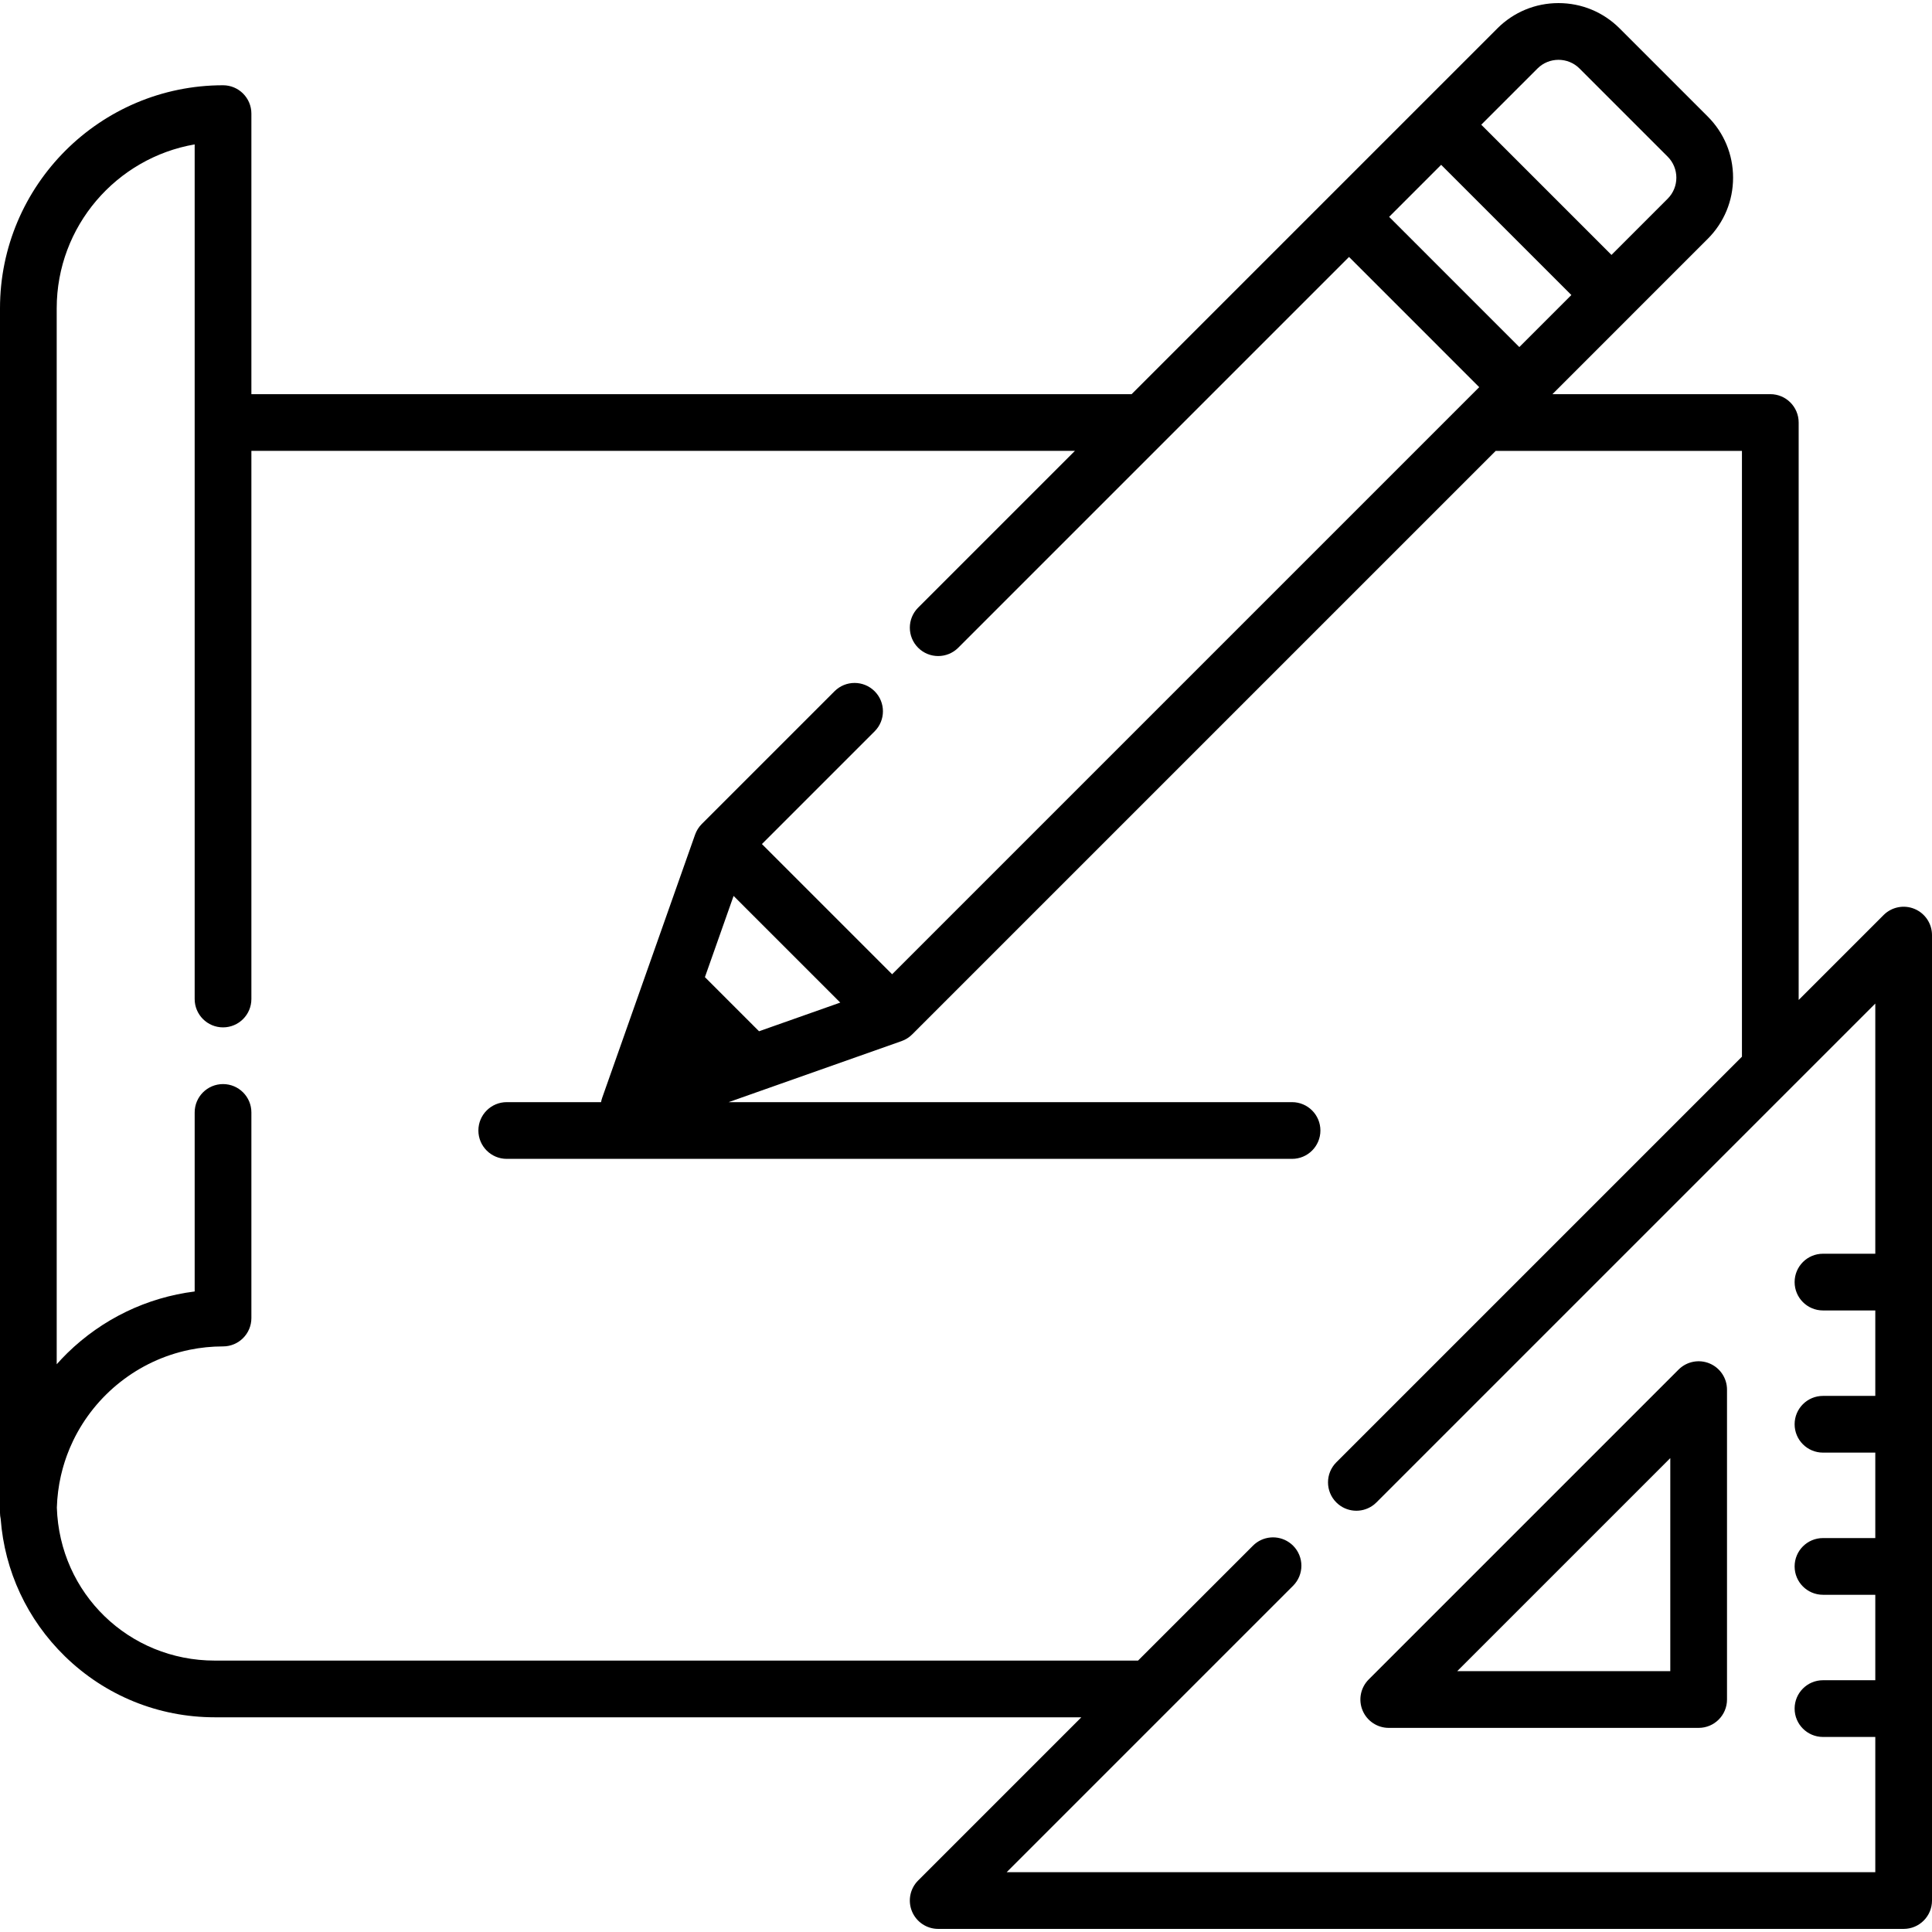
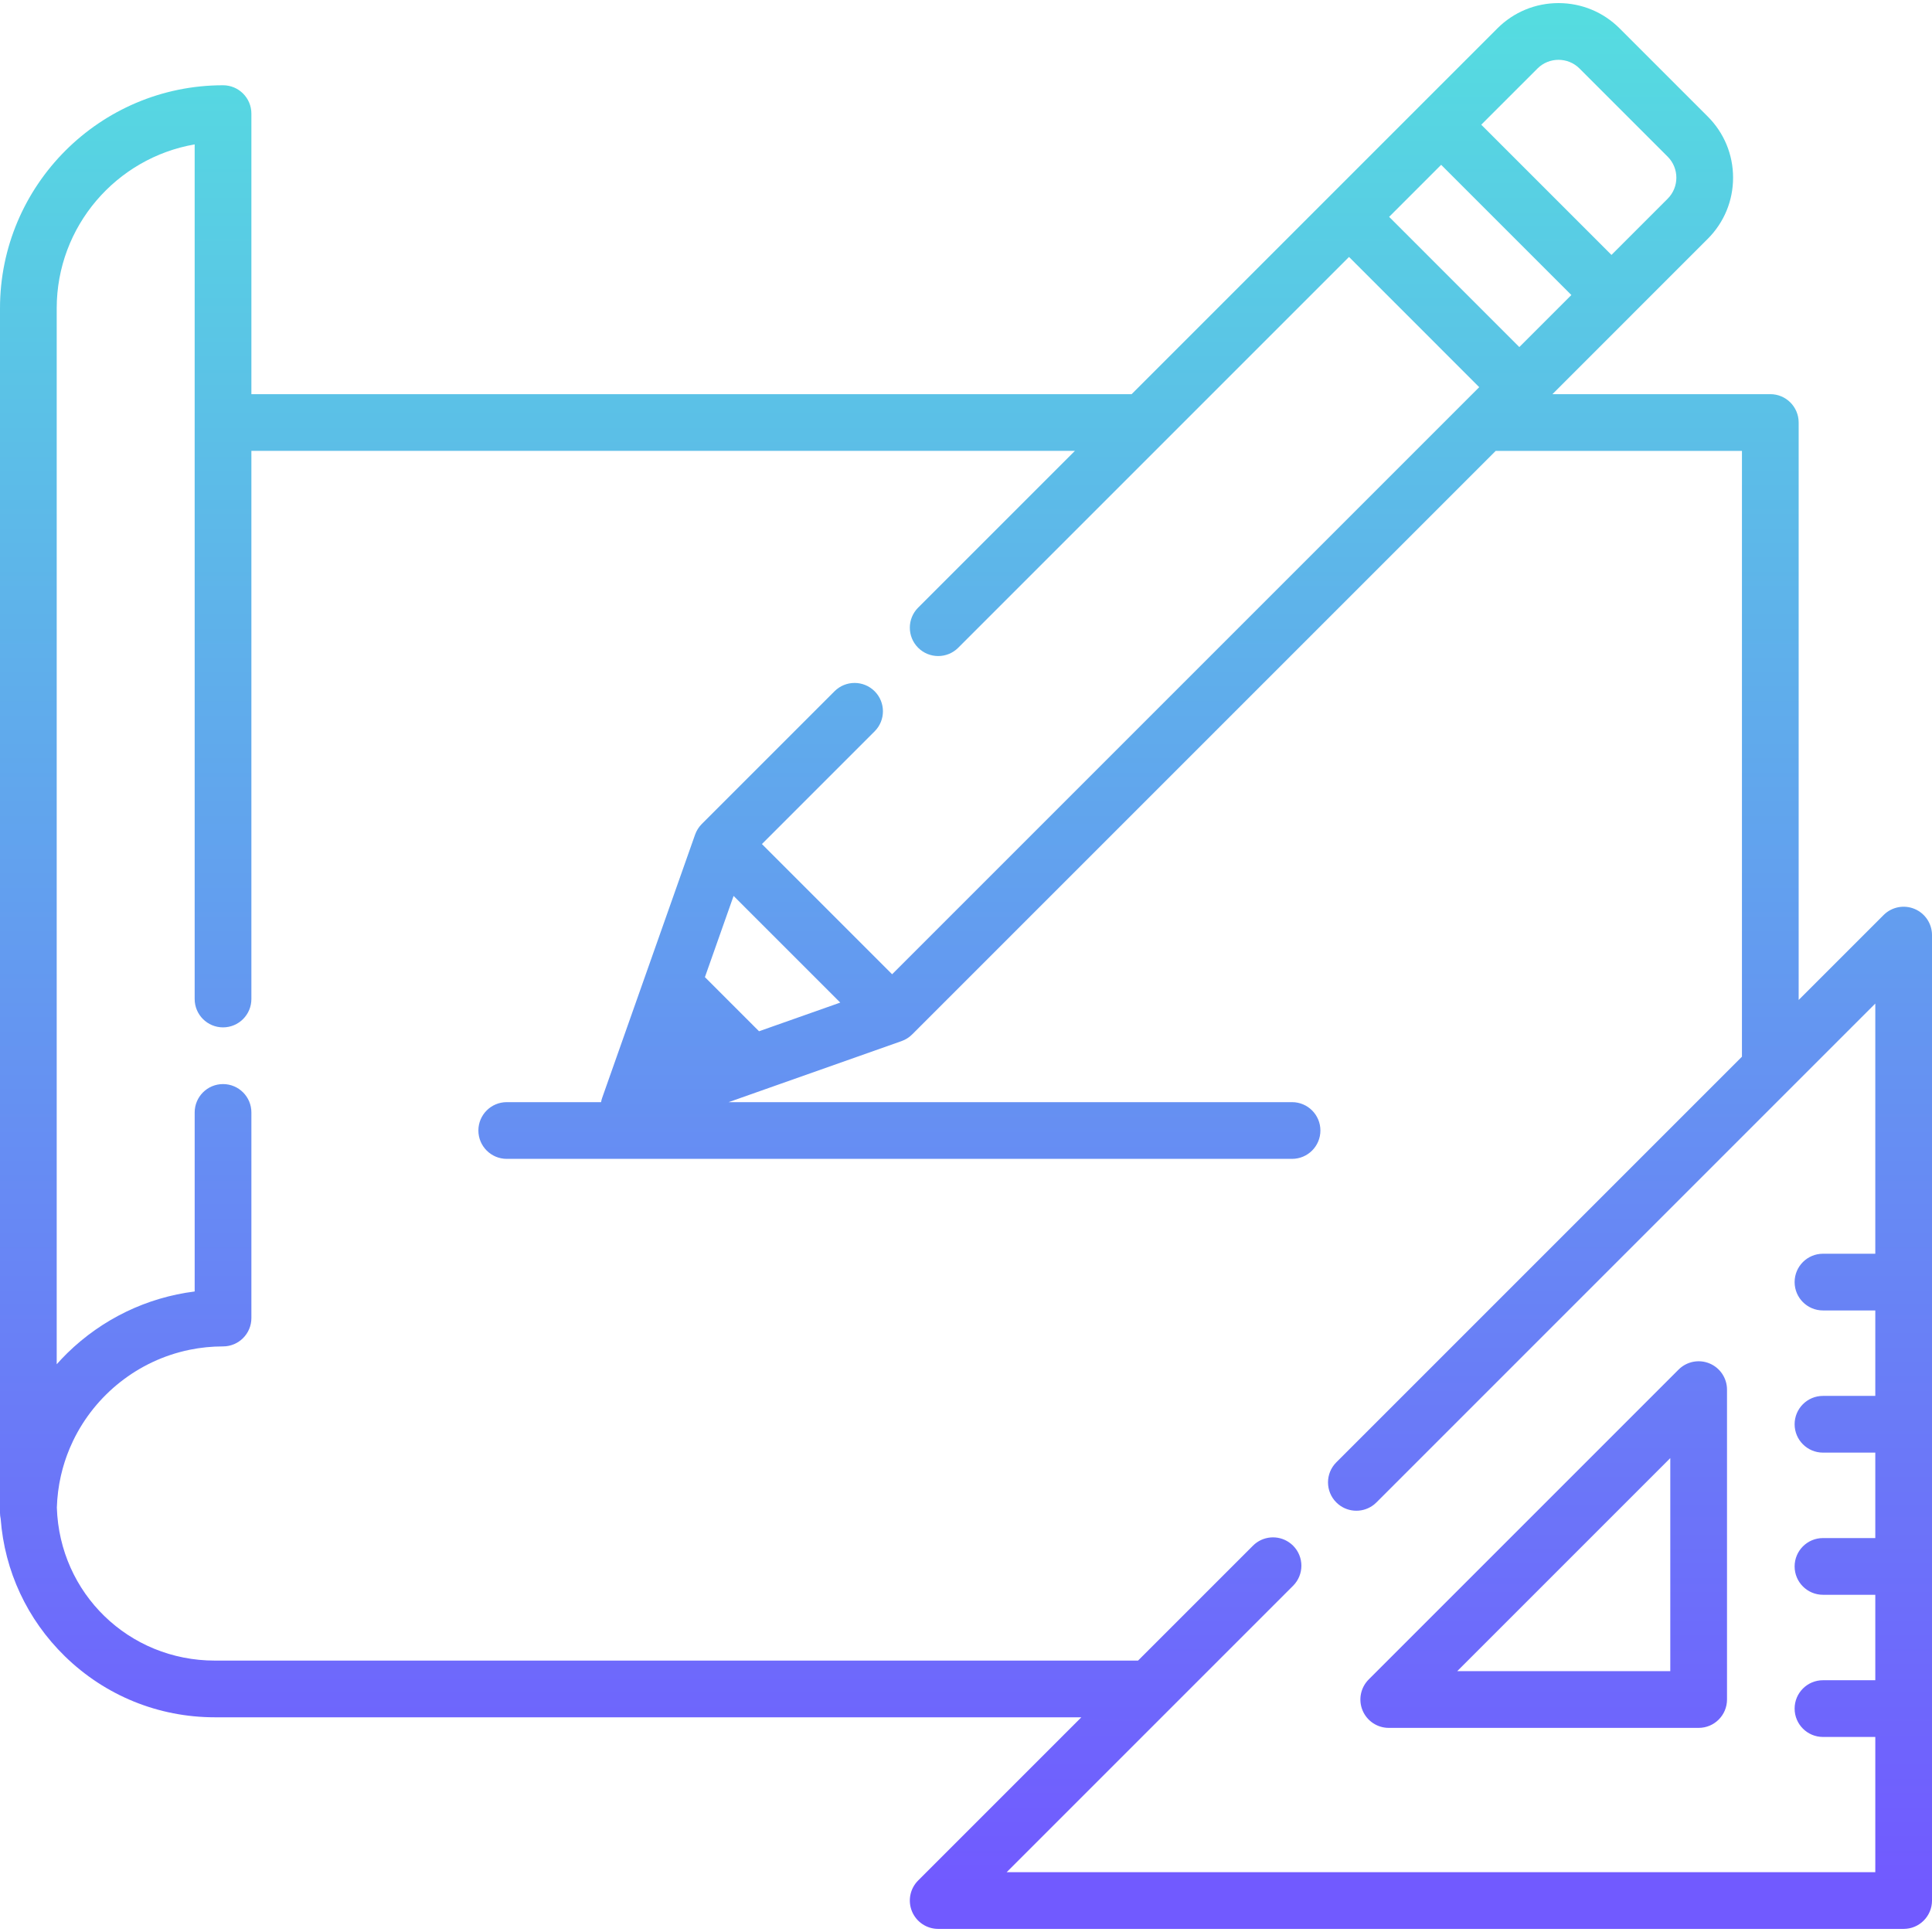
<svg xmlns="http://www.w3.org/2000/svg" version="1.1" id="Capa_1" x="0px" y="0px" viewBox="0 0 511.999 511.999" style="enable-background:new 0 0 511.999 511.999;" xml:space="preserve">
-   <g>
+   <linearGradient id="SVGID_1_" gradientUnits="userSpaceOnUse" x1="32" x2="32" y1="500" y2="1">
+     <stop offset="0" stop-color="#715aff" />
+     <stop offset="1" stop-color="#55dde0" />
+   </linearGradient>
+   <g fill="url(#SVGID_1_)">
    <g>
      <path d="M453.034,361.322c-2.808-1.164-6.04-0.521-8.19,1.628l-82.126,82.126c-2.149,2.15-2.792,5.382-1.628,8.19    c1.162,2.809,3.904,4.639,6.943,4.639h82.126c4.151,0,7.515-3.364,7.515-7.515v-82.126    C457.673,365.225,455.842,362.485,453.034,361.322z M386.173,442.876l56.469-56.469v56.469H386.173z" />
    </g>
-   </g>
-   <g>
    <g>
      <path d="M507.361,240.867c-2.808-1.164-6.04-0.521-8.19,1.628l-22.507,22.507V111.971c0-4.151-3.365-7.515-7.515-7.515h-57.741    l20.96-20.96c0.003-0.003,0.006-0.007,0.009-0.01l20.196-20.196c4.327-4.327,6.71-10.083,6.71-16.203s-2.383-11.874-6.71-16.203    L429.219,7.53c-4.327-4.327-10.083-6.71-16.203-6.71s-11.875,2.383-16.203,6.71l-20.206,20.206l-24.416,24.416l-52.303,52.303    H66.62V30.11c0-4.151-3.365-7.515-7.515-7.515C26.515,22.597,0,49.11,0,81.702v319.186c0,0.555,0.064,1.095,0.178,1.615    c1.038,13.829,7.021,26.678,17.02,36.432C27.886,449.359,41.995,455.1,56.927,455.1h229.638l-43.249,43.249    c-2.149,2.15-2.792,5.381-1.629,8.19c1.163,2.808,3.904,4.639,6.943,4.639h255.855c4.15,0,7.515-3.364,7.515-7.515V247.81    C512,244.771,510.168,242.03,507.361,240.867z M407.443,18.159c3.072-3.074,8.077-3.074,11.149,0l23.355,23.355    c3.074,3.073,3.074,8.076,0,11.15l-14.891,14.892L392.55,33.051L407.443,18.159z M381.922,43.679l34.505,34.504l-13.789,13.789    l-34.503-34.504L381.922,43.679z M496.972,332.252h-13.865c-4.151,0-7.515,3.364-7.515,7.515c0,4.151,3.364,7.515,7.515,7.515    h13.865v22.646h-13.865c-4.151,0-7.515,3.364-7.515,7.515s3.364,7.515,7.515,7.515h13.865v22.645h-13.865    c-4.151,0-7.515,3.364-7.515,7.515c0,4.151,3.364,7.515,7.515,7.515h13.865v22.646h-13.865c-4.151,0-7.515,3.365-7.515,7.515    c0,4.151,3.364,7.515,7.515,7.515h13.865v35.842h-230.2l75.908-75.907c2.935-2.936,2.935-7.693,0-10.628    c-0.337-0.337-0.699-0.629-1.078-0.889c-2.926-2.004-6.952-1.709-9.551,0.889l-30.456,30.456H56.928    c-22.792,0-41.14-17.794-41.862-40.545c0.043-1.428,0.154-2.844,0.332-4.244c0.001-0.008,0.002-0.016,0.003-0.024    c0.084-0.665,0.185-1.327,0.3-1.985c0.013-0.075,0.027-0.15,0.04-0.225c0.105-0.587,0.223-1.171,0.352-1.753    c0.036-0.162,0.074-0.324,0.112-0.485c0.114-0.492,0.237-0.981,0.369-1.468c0.072-0.264,0.147-0.525,0.224-0.788    c0.11-0.382,0.224-0.763,0.345-1.14c0.121-0.377,0.25-0.75,0.381-1.123c0.091-0.261,0.181-0.522,0.279-0.781    c0.183-0.492,0.377-0.979,0.577-1.462c0.057-0.139,0.113-0.28,0.172-0.419c0.257-0.6,0.524-1.193,0.806-1.779    c0.012-0.025,0.023-0.05,0.035-0.075c5.878-12.164,17.183-21.233,30.75-24.047c0.038-0.008,0.076-0.017,0.114-0.025    c0.622-0.127,1.25-0.236,1.882-0.337c0.105-0.017,0.21-0.038,0.317-0.054c0.571-0.087,1.148-0.155,1.725-0.22    c0.162-0.018,0.323-0.043,0.486-0.059c0.557-0.056,1.119-0.093,1.681-0.128c0.178-0.011,0.356-0.03,0.534-0.039    c0.736-0.037,1.478-0.056,2.223-0.056c4.15,0,7.515-3.364,7.515-7.515v-54.489c0-4.151-3.365-7.515-7.515-7.515    c-4.15,0-7.515,3.364-7.515,7.515v47.447c-12.69,1.605-24.469,7.265-33.757,16.335c-0.977,0.954-1.903,1.946-2.805,2.954V81.702    c0-21.741,15.826-39.858,36.561-43.436v73.705v152.777v0.001c0,4.15,3.365,7.515,7.515,7.515c4.15,0,7.515-3.365,7.515-7.515    v-0.001V119.486h218.24l-41.544,41.544c-2.935,2.936-2.935,7.693,0,10.628c2.935,2.934,7.693,2.934,10.627,0l54.373-54.373    c0.002-0.002,0.003-0.004,0.005-0.005l49.185-49.185l34.503,34.505l-4.048,4.048c-0.003,0.003-0.007,0.006-0.01,0.009    l-151.528,151.53l-34.504-34.504l29.868-29.868c2.935-2.936,2.935-7.693,0-10.628c-2.935-2.934-7.693-2.934-10.627,0    l-35.183,35.182c-0.188,0.188-0.364,0.387-0.529,0.591c-0.055,0.068-0.104,0.141-0.156,0.212c-0.106,0.141-0.21,0.283-0.307,0.431    c-0.055,0.086-0.105,0.174-0.157,0.263c-0.083,0.14-0.163,0.282-0.236,0.427c-0.048,0.094-0.091,0.189-0.135,0.287    c-0.067,0.147-0.129,0.297-0.186,0.447c-0.02,0.053-0.046,0.103-0.065,0.156l-14.641,41.475l-9.982,28.279    c-0.132,0.376-0.227,0.758-0.298,1.143h-24.992c-4.15,0-7.515,3.364-7.515,7.515c0,4.151,3.365,7.515,7.515,7.515h208.114    c4.151,0,7.515-3.364,7.515-7.515c0-4.151-3.364-7.515-7.515-7.515H193.093l45.83-16.178c0.038-0.014,0.074-0.033,0.112-0.047    c0.178-0.066,0.353-0.14,0.526-0.219c0.069-0.032,0.138-0.062,0.205-0.095c0.18-0.09,0.357-0.189,0.531-0.295    c0.056-0.034,0.114-0.065,0.169-0.1c0.181-0.116,0.357-0.243,0.53-0.377c0.043-0.033,0.088-0.062,0.13-0.096    c0.209-0.168,0.414-0.349,0.608-0.543l154.644-154.643h65.255v160.546L354.137,387.53c-2.935,2.936-2.935,7.693,0,10.628    c0.183,0.183,0.374,0.355,0.571,0.516c1.378,1.123,3.061,1.685,4.743,1.685s3.366-0.562,4.743-1.685    c0.197-0.16,0.388-0.333,0.571-0.516c0.003-0.003,0,0,0.003-0.003L496.972,265.95V332.252z M222.677,265.696l-21.526,7.599    l-14.342-14.342l7.599-21.526L222.677,265.696z" />
    </g>
  </g>
-   <g>
- </g>
-   <g>
- </g>
-   <g>
- </g>
-   <g>
- </g>
-   <g>
- </g>
-   <g>
- </g>
-   <g>
- </g>
-   <g>
- </g>
-   <g>
- </g>
-   <g>
- </g>
-   <g>
- </g>
-   <g>
- </g>
-   <g>
- </g>
-   <g>
- </g>
-   <g>
- </g>
</svg>
